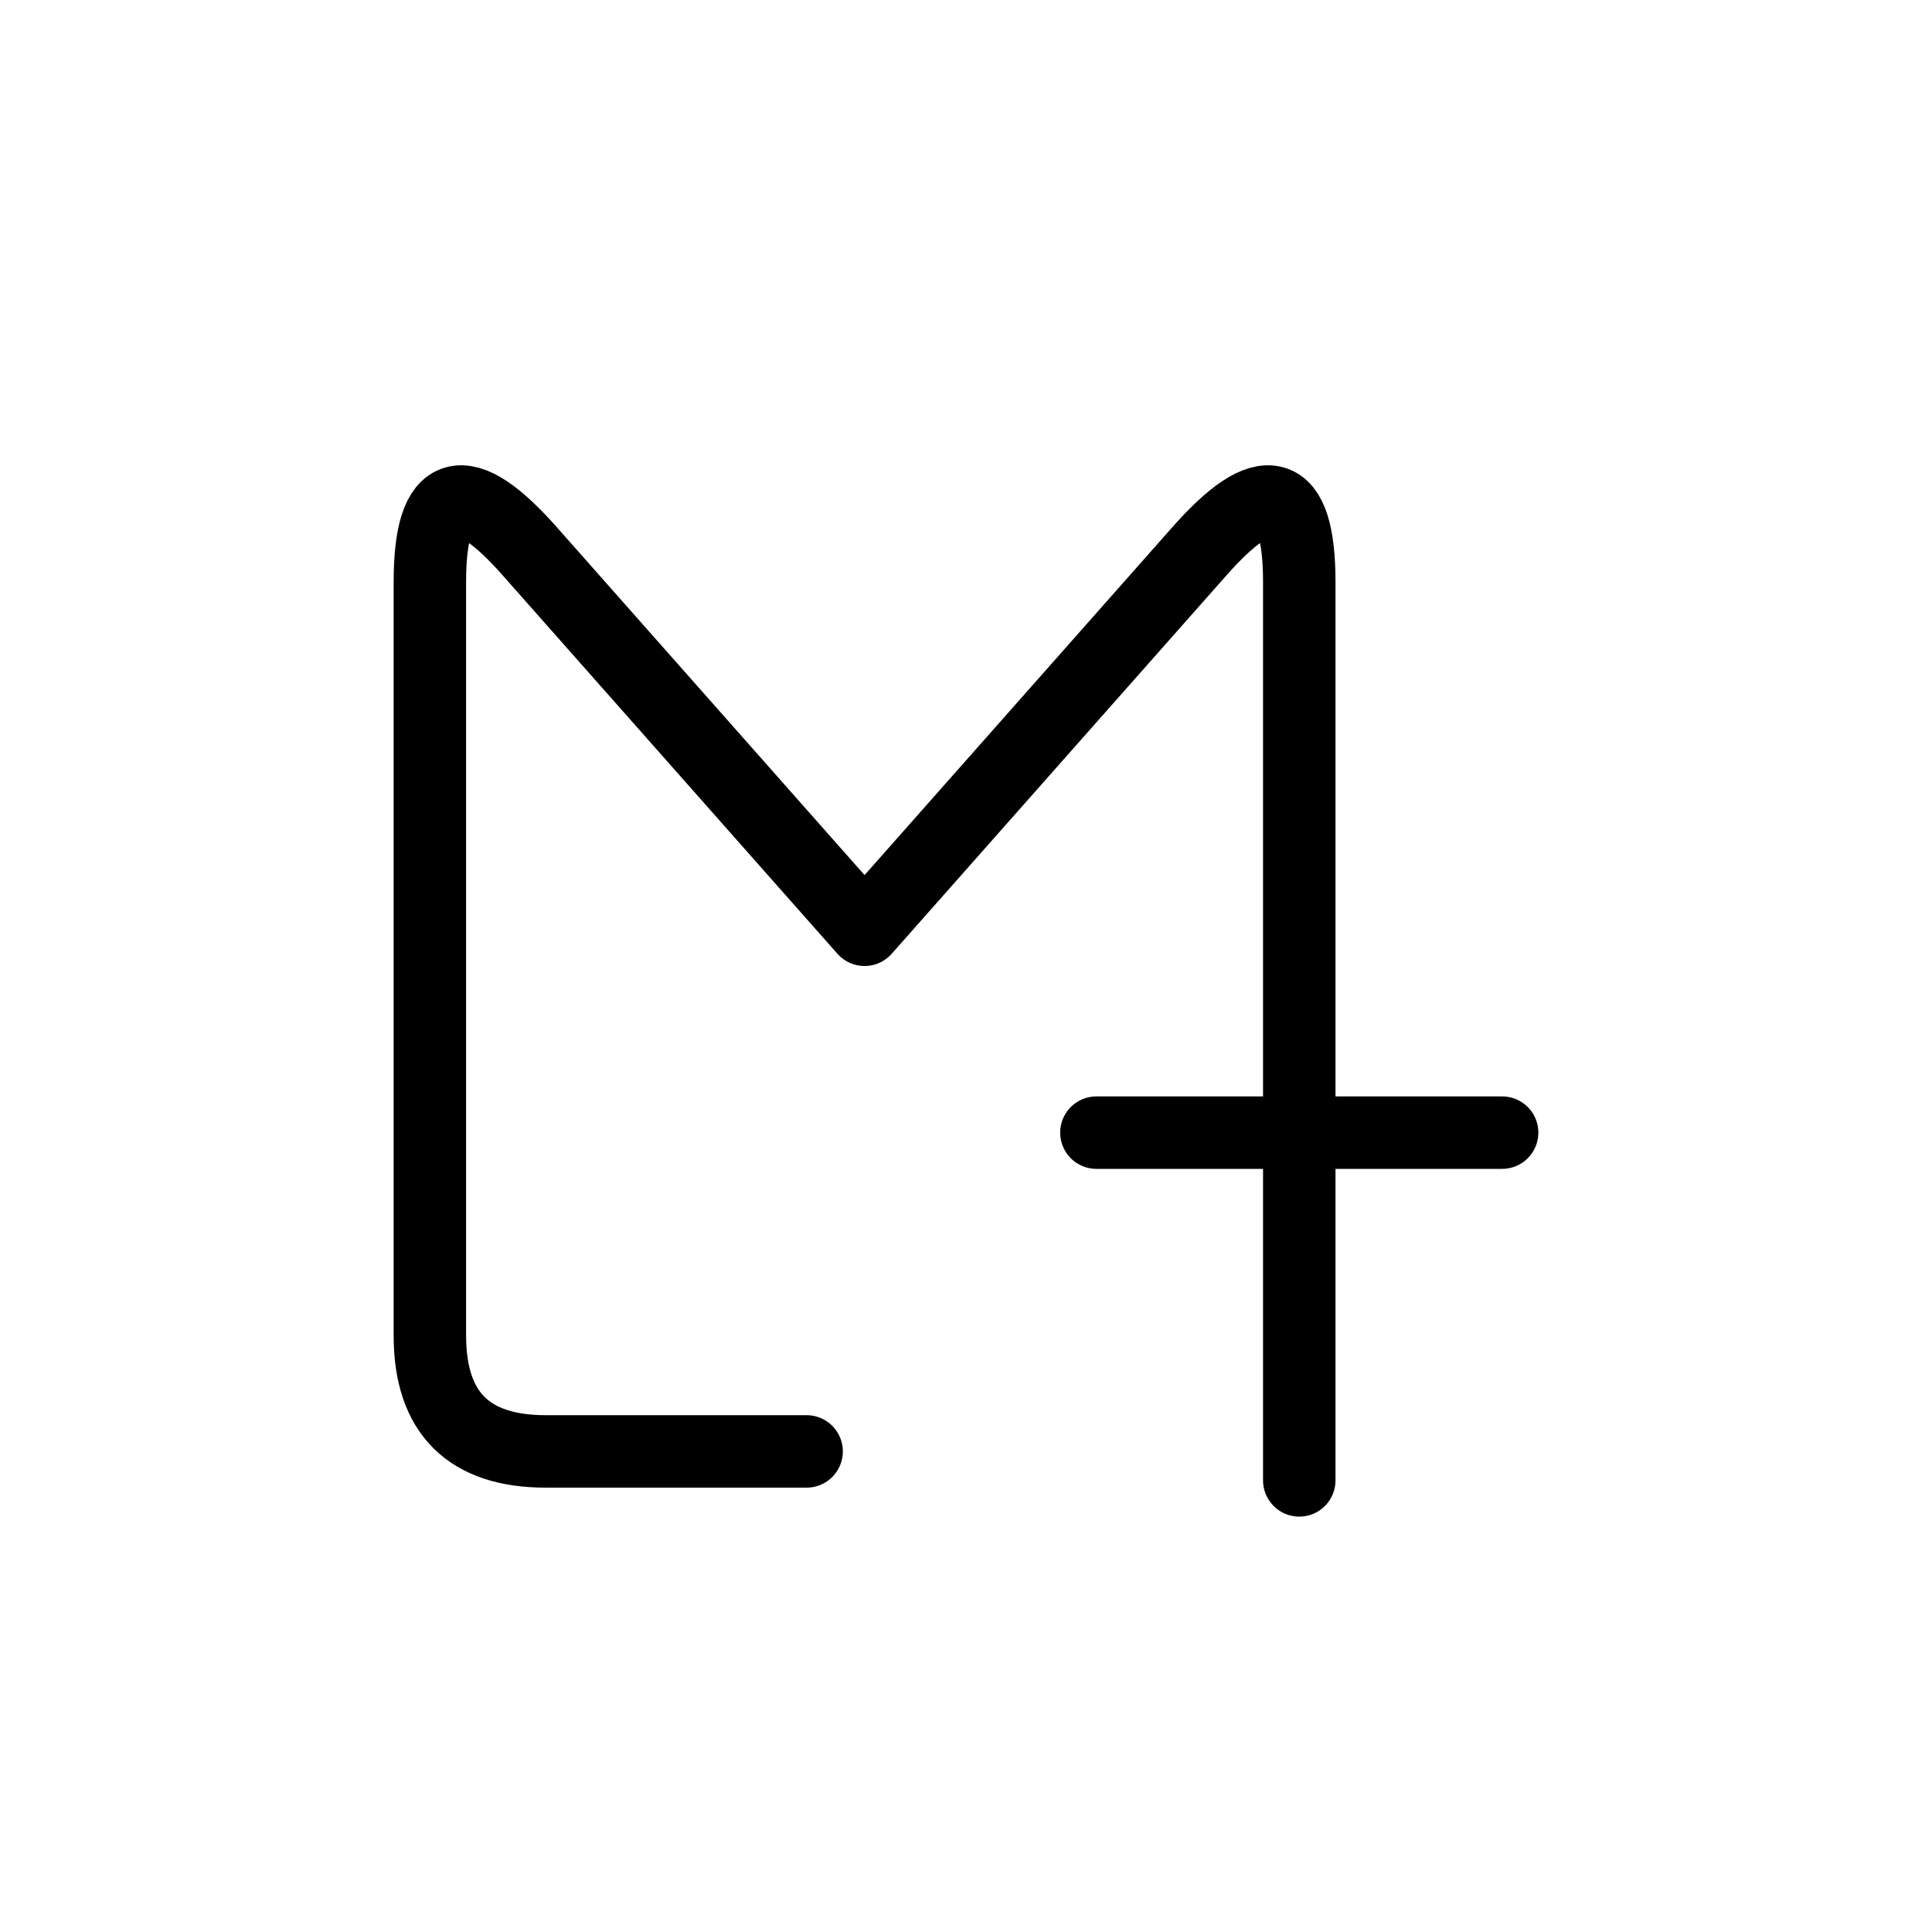
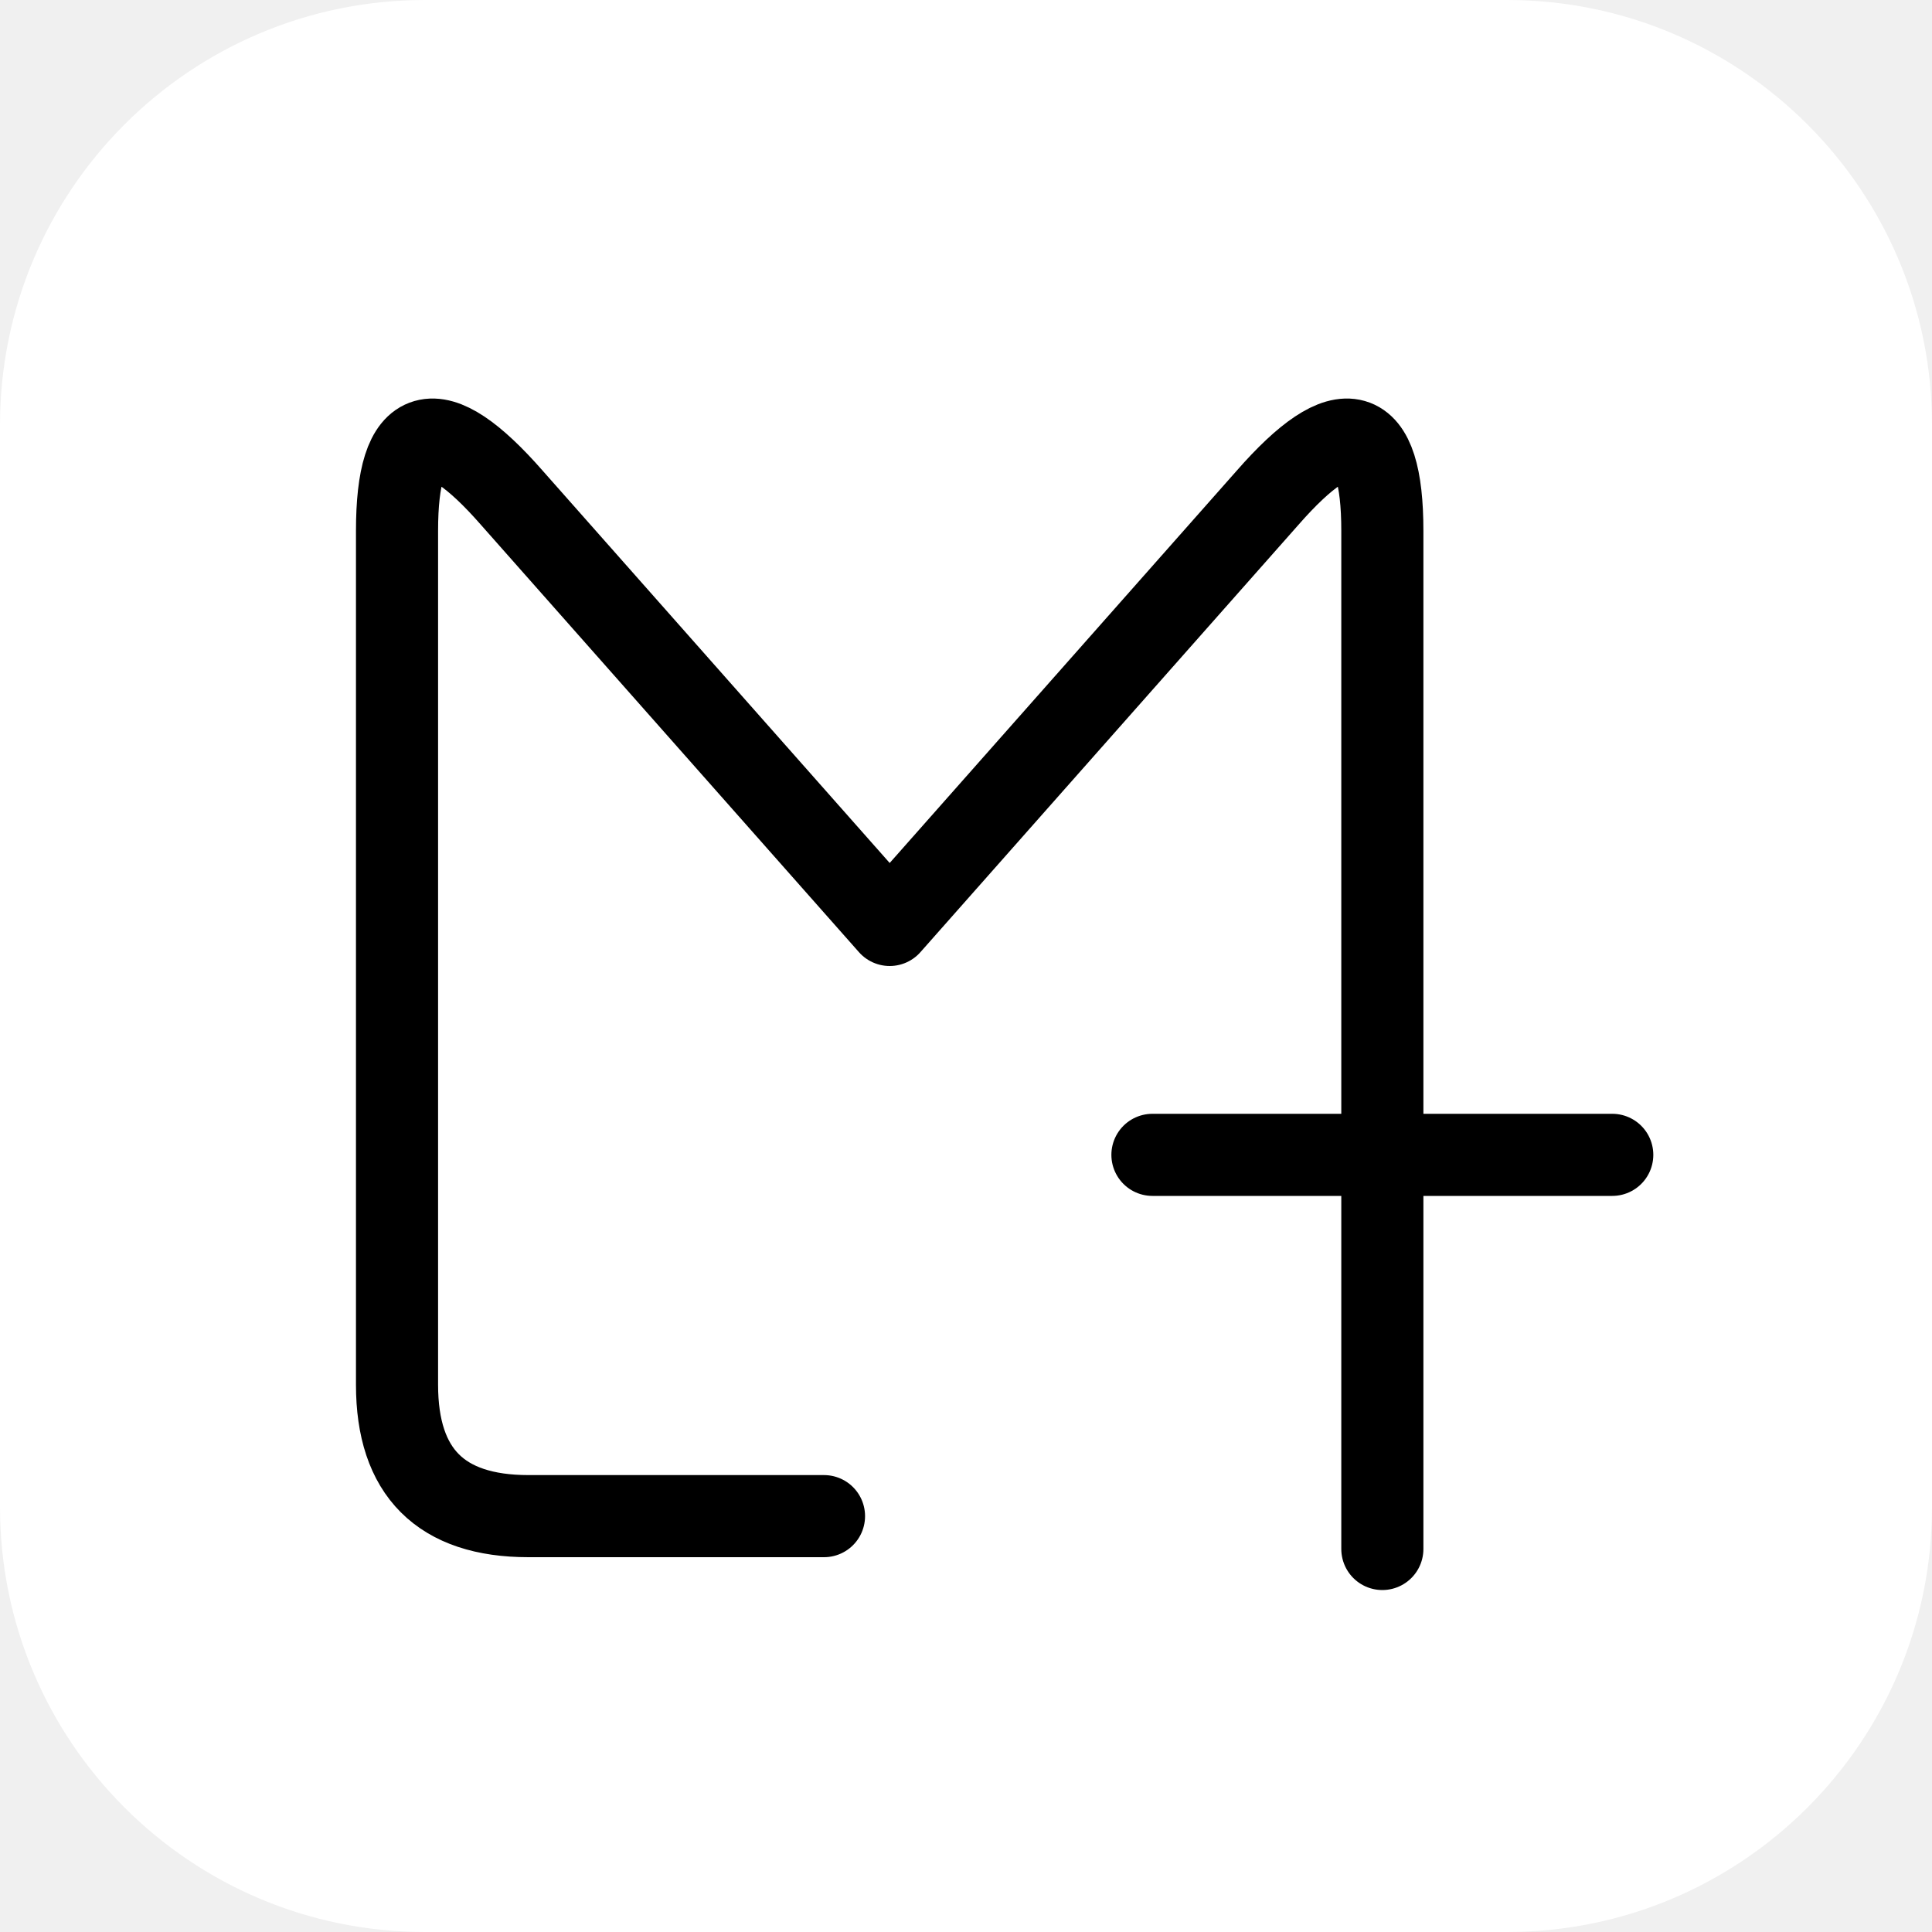
<svg xmlns="http://www.w3.org/2000/svg" viewBox="0 0 100 100">
-   <rect width="100" height="100" fill="#fff" />
-   <g transform="translate(50 50) scale(0.75) translate(-53 -50.5)" fill="none" stroke="#000" stroke-width="5" stroke-linecap="round" stroke-linejoin="round">
+   <rect width="100" height="100" rx="22" fill="#fff" />
+   <g transform="translate(52 50) scale(0.85) translate(-53 -50.5)" fill="none" stroke="#000" stroke-width="5" stroke-linecap="round" stroke-linejoin="round">
    <path d="M42,84 H24 Q16,84 16,76 V24 Q16,14 23,22 L46,48 L69,22 Q76,14 76,24 V86" />
    <path d="M62,62 H90" />
  </g>
</svg>
